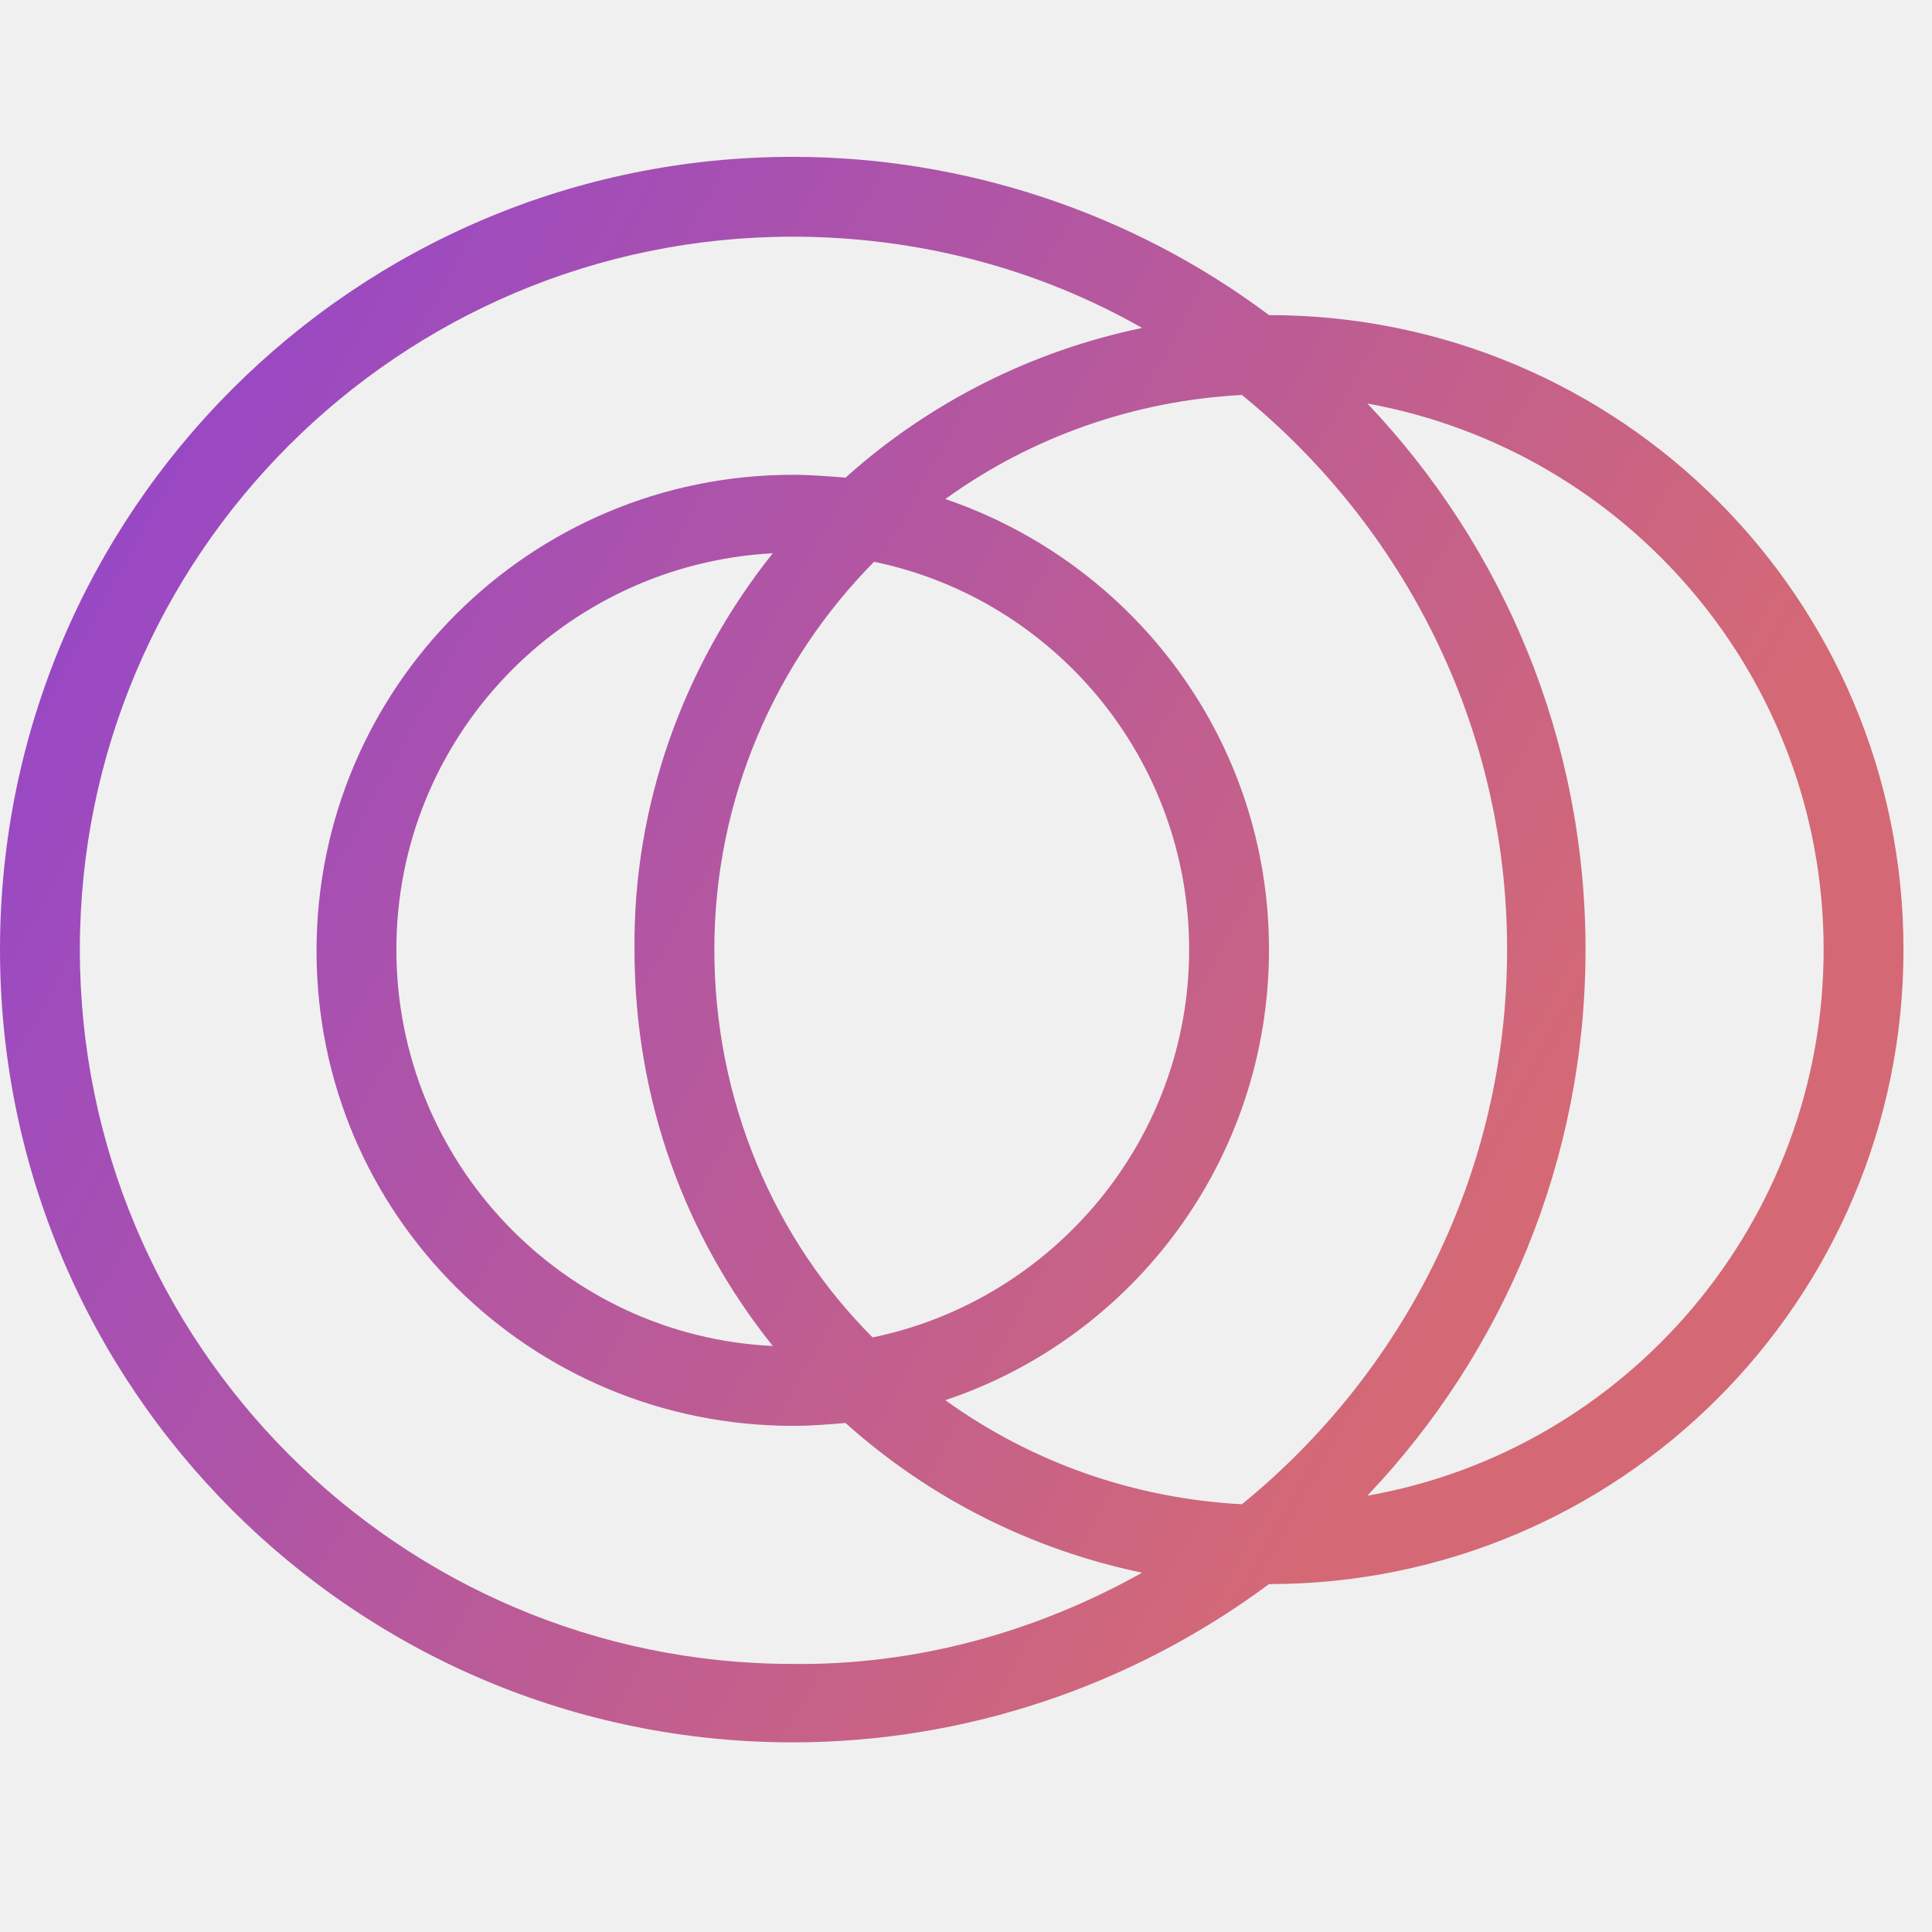
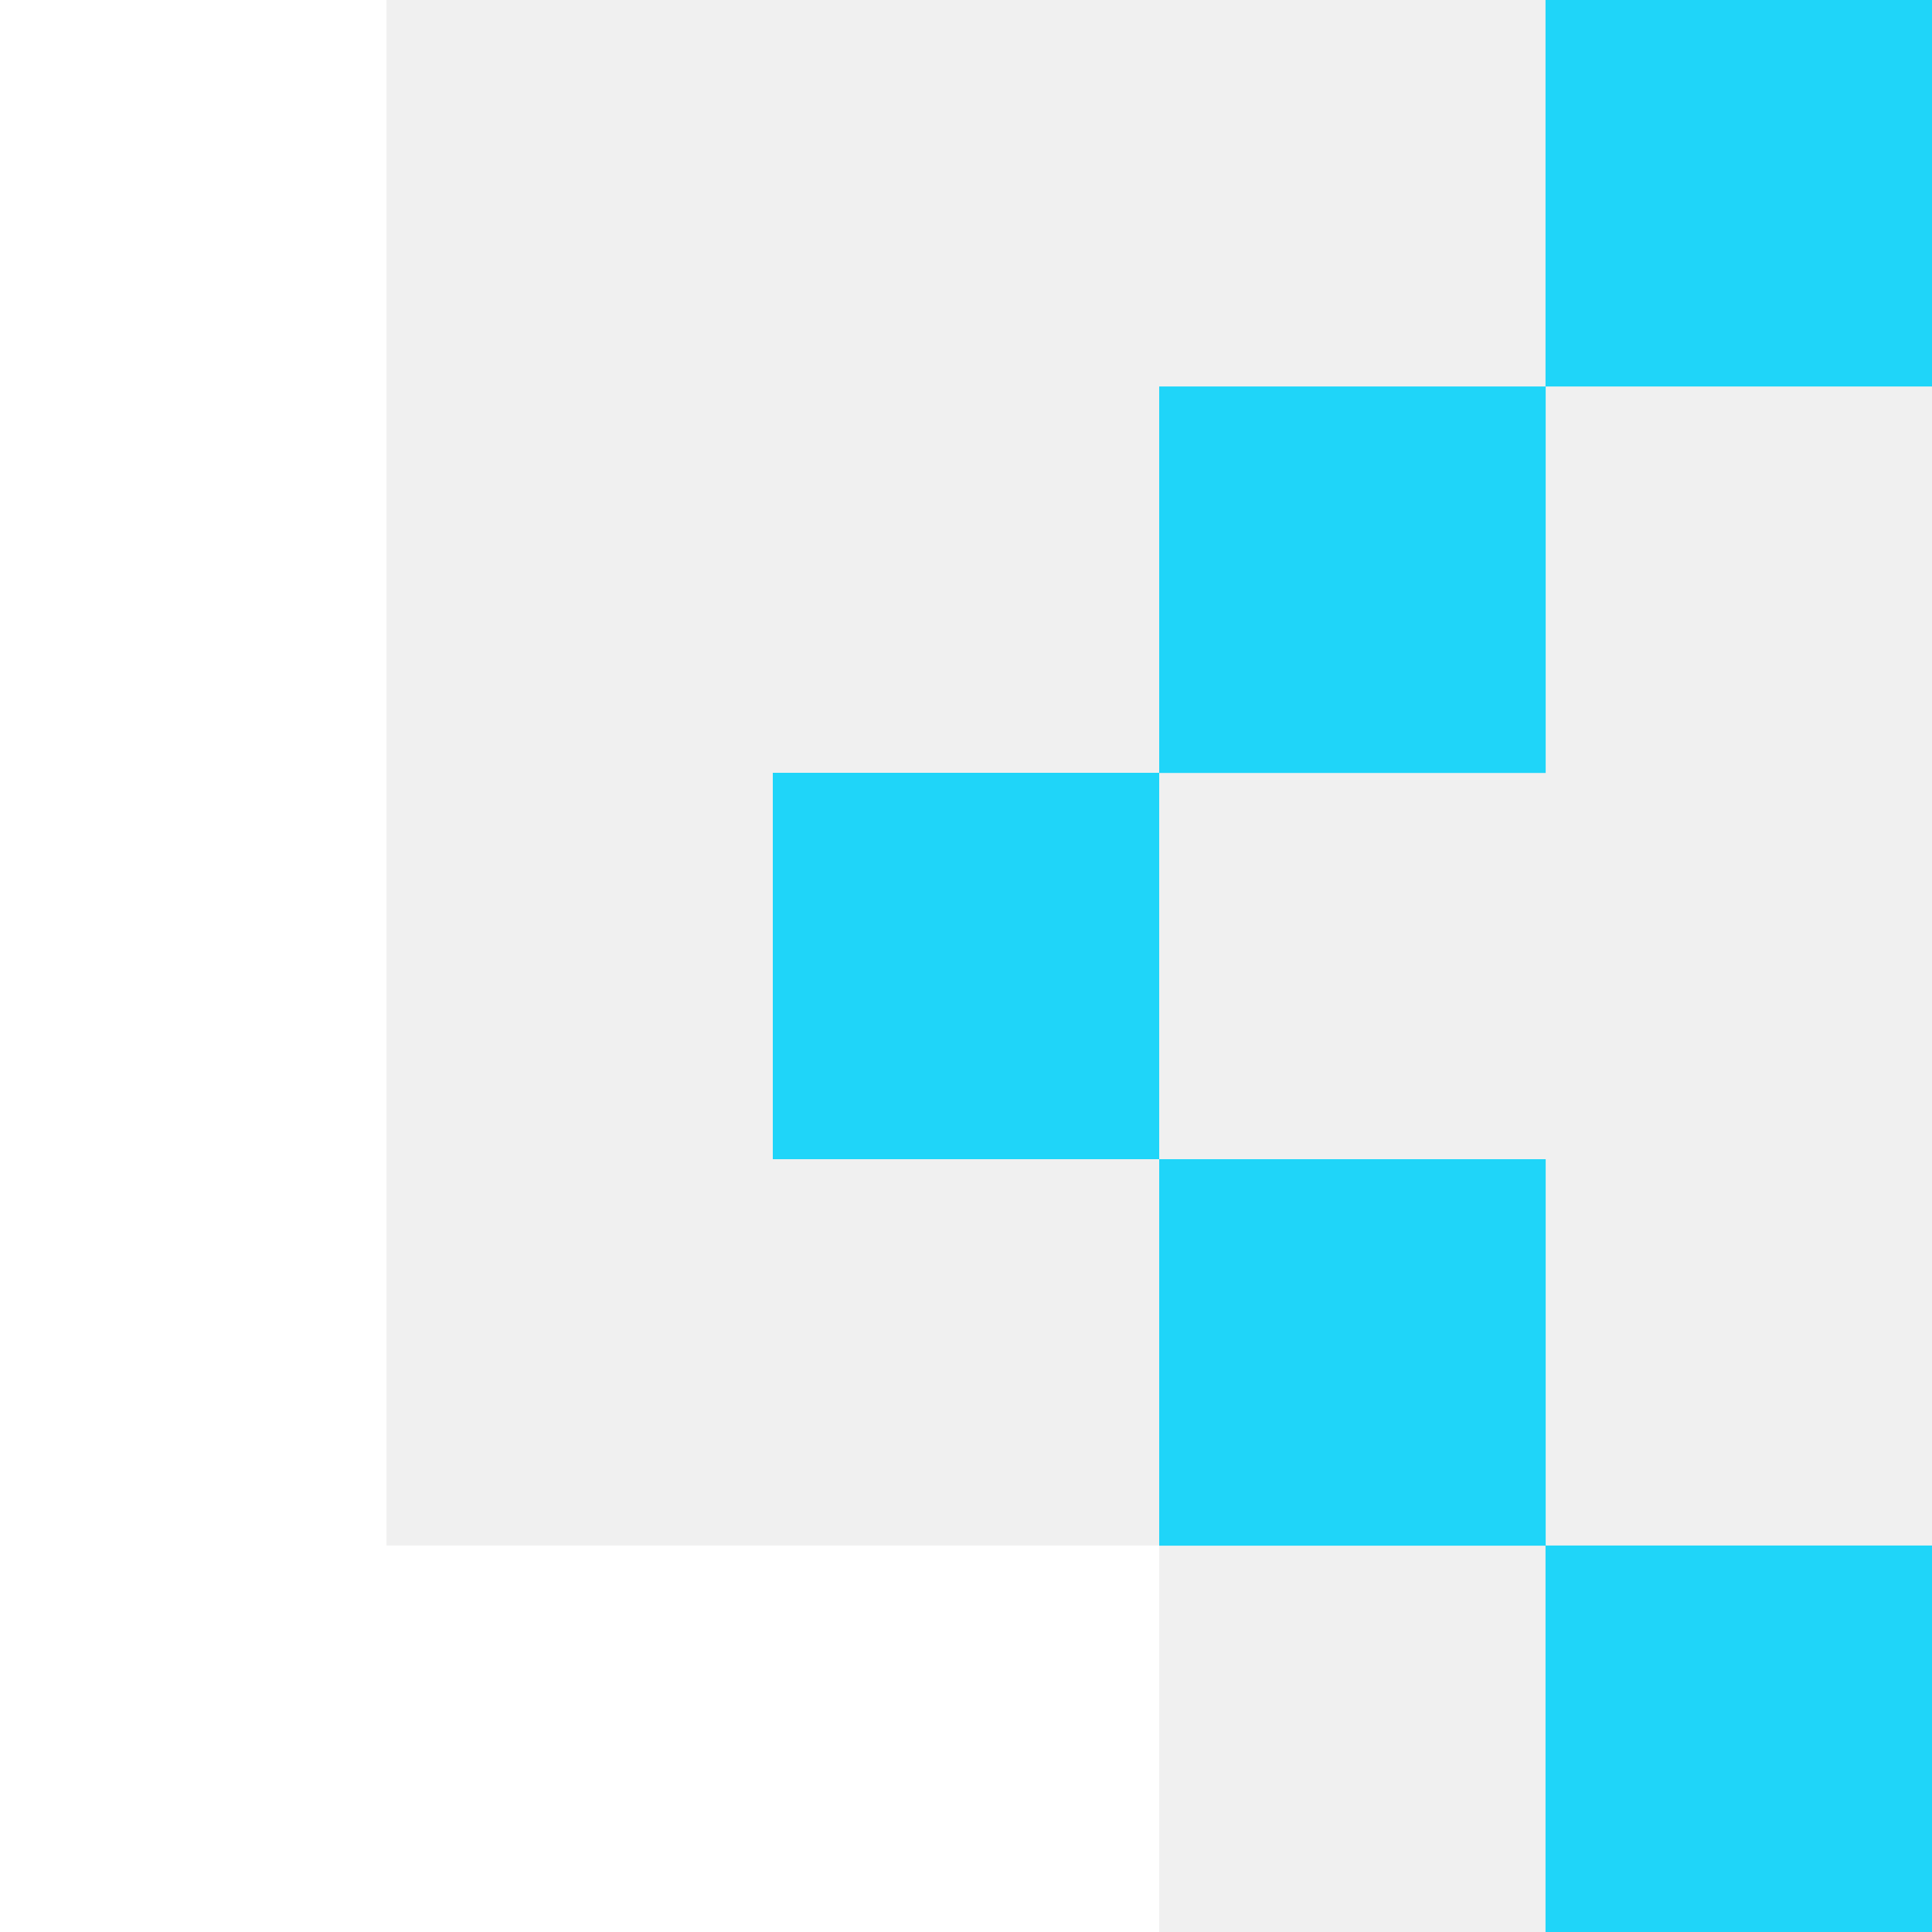
- <svg xmlns="http://www.w3.org/2000/svg" version="1.1" id="Layer_1" x="0px" y="0px" viewBox="0 0 135.5 135.5" style="enable-background:new 0 0 135.5 135.5;" xml:space="preserve">
-   <style type="text/css">
- 	.st0{fill:url(#SVGID_1_);}
- </style>
-   <g id="_x30_c185123-6c9d-4ddc-8229-c7cf4f88ba65">
-     <linearGradient id="SVGID_1_" gradientUnits="userSpaceOnUse" x1="-116.219" y1="246.296" x2="-114.365" y2="246.296" gradientTransform="matrix(65.2542 25.3571 30.4285 -54.3785 73.9634 16378.761)">
-       <stop offset="0" style="stop-color:#8E42D3" />
-       <stop offset="1" style="stop-color:#D46975" />
-     </linearGradient>
-     <path class="st0" d="M133.5,66.6c0-24.6-19.9-44.5-44.5-44.5C79.4,14.9,67.6,11,55.6,11C24.9,11,0,35.9,0,66.6s24.9,55.6,55.6,55.6   c12,0,23.7-3.9,33.4-11.1C113.6,111.1,133.5,91.2,133.5,66.6z M87.1,105.5c-7.5-0.4-14.7-2.9-20.8-7.3C79.5,93.8,89,81.3,89,66.6   S79.5,39.5,66.3,35c6.1-4.4,13.3-6.9,20.8-7.3c11.3,9.2,18.6,23.2,18.6,38.9S98.4,96.3,87.1,105.5z M50.1,66.6   c0-10.6,4.3-20.2,11.2-27.2C73.9,42,83.4,53.2,83.4,66.6s-9.6,24.6-22.2,27.2C54.3,86.9,50.1,77.2,50.1,66.6z M54.2,94.4   c-14.7-0.7-26.4-12.9-26.4-27.8s11.7-27,26.4-27.8c-6.3,7.9-9.8,17.7-9.7,27.8C44.5,77.2,48.1,86.8,54.2,94.4z M5.6,66.6   C5.6,39,28,16.6,55.6,16.6c8.9,0,17.3,2.3,24.5,6.4c-7.7,1.6-14.9,5.2-20.8,10.5c-1.2-0.1-2.5-0.2-3.7-0.2   c-18.4,0-33.4,14.9-33.4,33.4S37.2,100,55.6,100c1.3,0,2.5-0.1,3.7-0.2c5.9,5.3,13.1,8.9,20.8,10.5c-7.5,4.2-15.9,6.5-24.5,6.4   C28,116.7,5.6,94.2,5.6,66.6z M95.9,104.9c9.5-10,15.3-23.5,15.3-38.3s-5.8-28.3-15.3-38.3c18.2,3.3,32,19.2,32,38.3   S114.1,101.7,95.9,104.9z" />
+ <svg xmlns="http://www.w3.org/2000/svg" width="24" height="24" viewBox="0 0 24 24" fill="none">
+   <g clip-path="url(#clip0_646_420)">
+     <path d="M14.4 9.6H9.6V14.4H14.4V9.6Z" fill="#1fd5f9" />
+     <path d="M19.201 4.801H14.4V9.602H19.201V4.801Z" fill="#1fd5f9" />
+     <path d="M19.201 14.4H14.4V19.201H19.201V14.4Z" fill="#1fd5f9" />
+     <path d="M24 0H19.199V4.801H24V0Z" fill="#1fd5f9" />
+     <path d="M24 19.199H19.199V24H24V19.199Z" fill="#1fd5f9" />
+     <path d="M4.801 19.199V14.4V9.6V4.801V0H0V4.801V9.6V14.4V19.199V24H4.801H9.6H14.4V19.199H9.6H4.801Z" fill="white" />
  </g>
+   <defs>
+     <clipPath id="clip0_646_420">
+       <rect width="24" height="24" fill="white" />
+     </clipPath>
+   </defs>
</svg>
